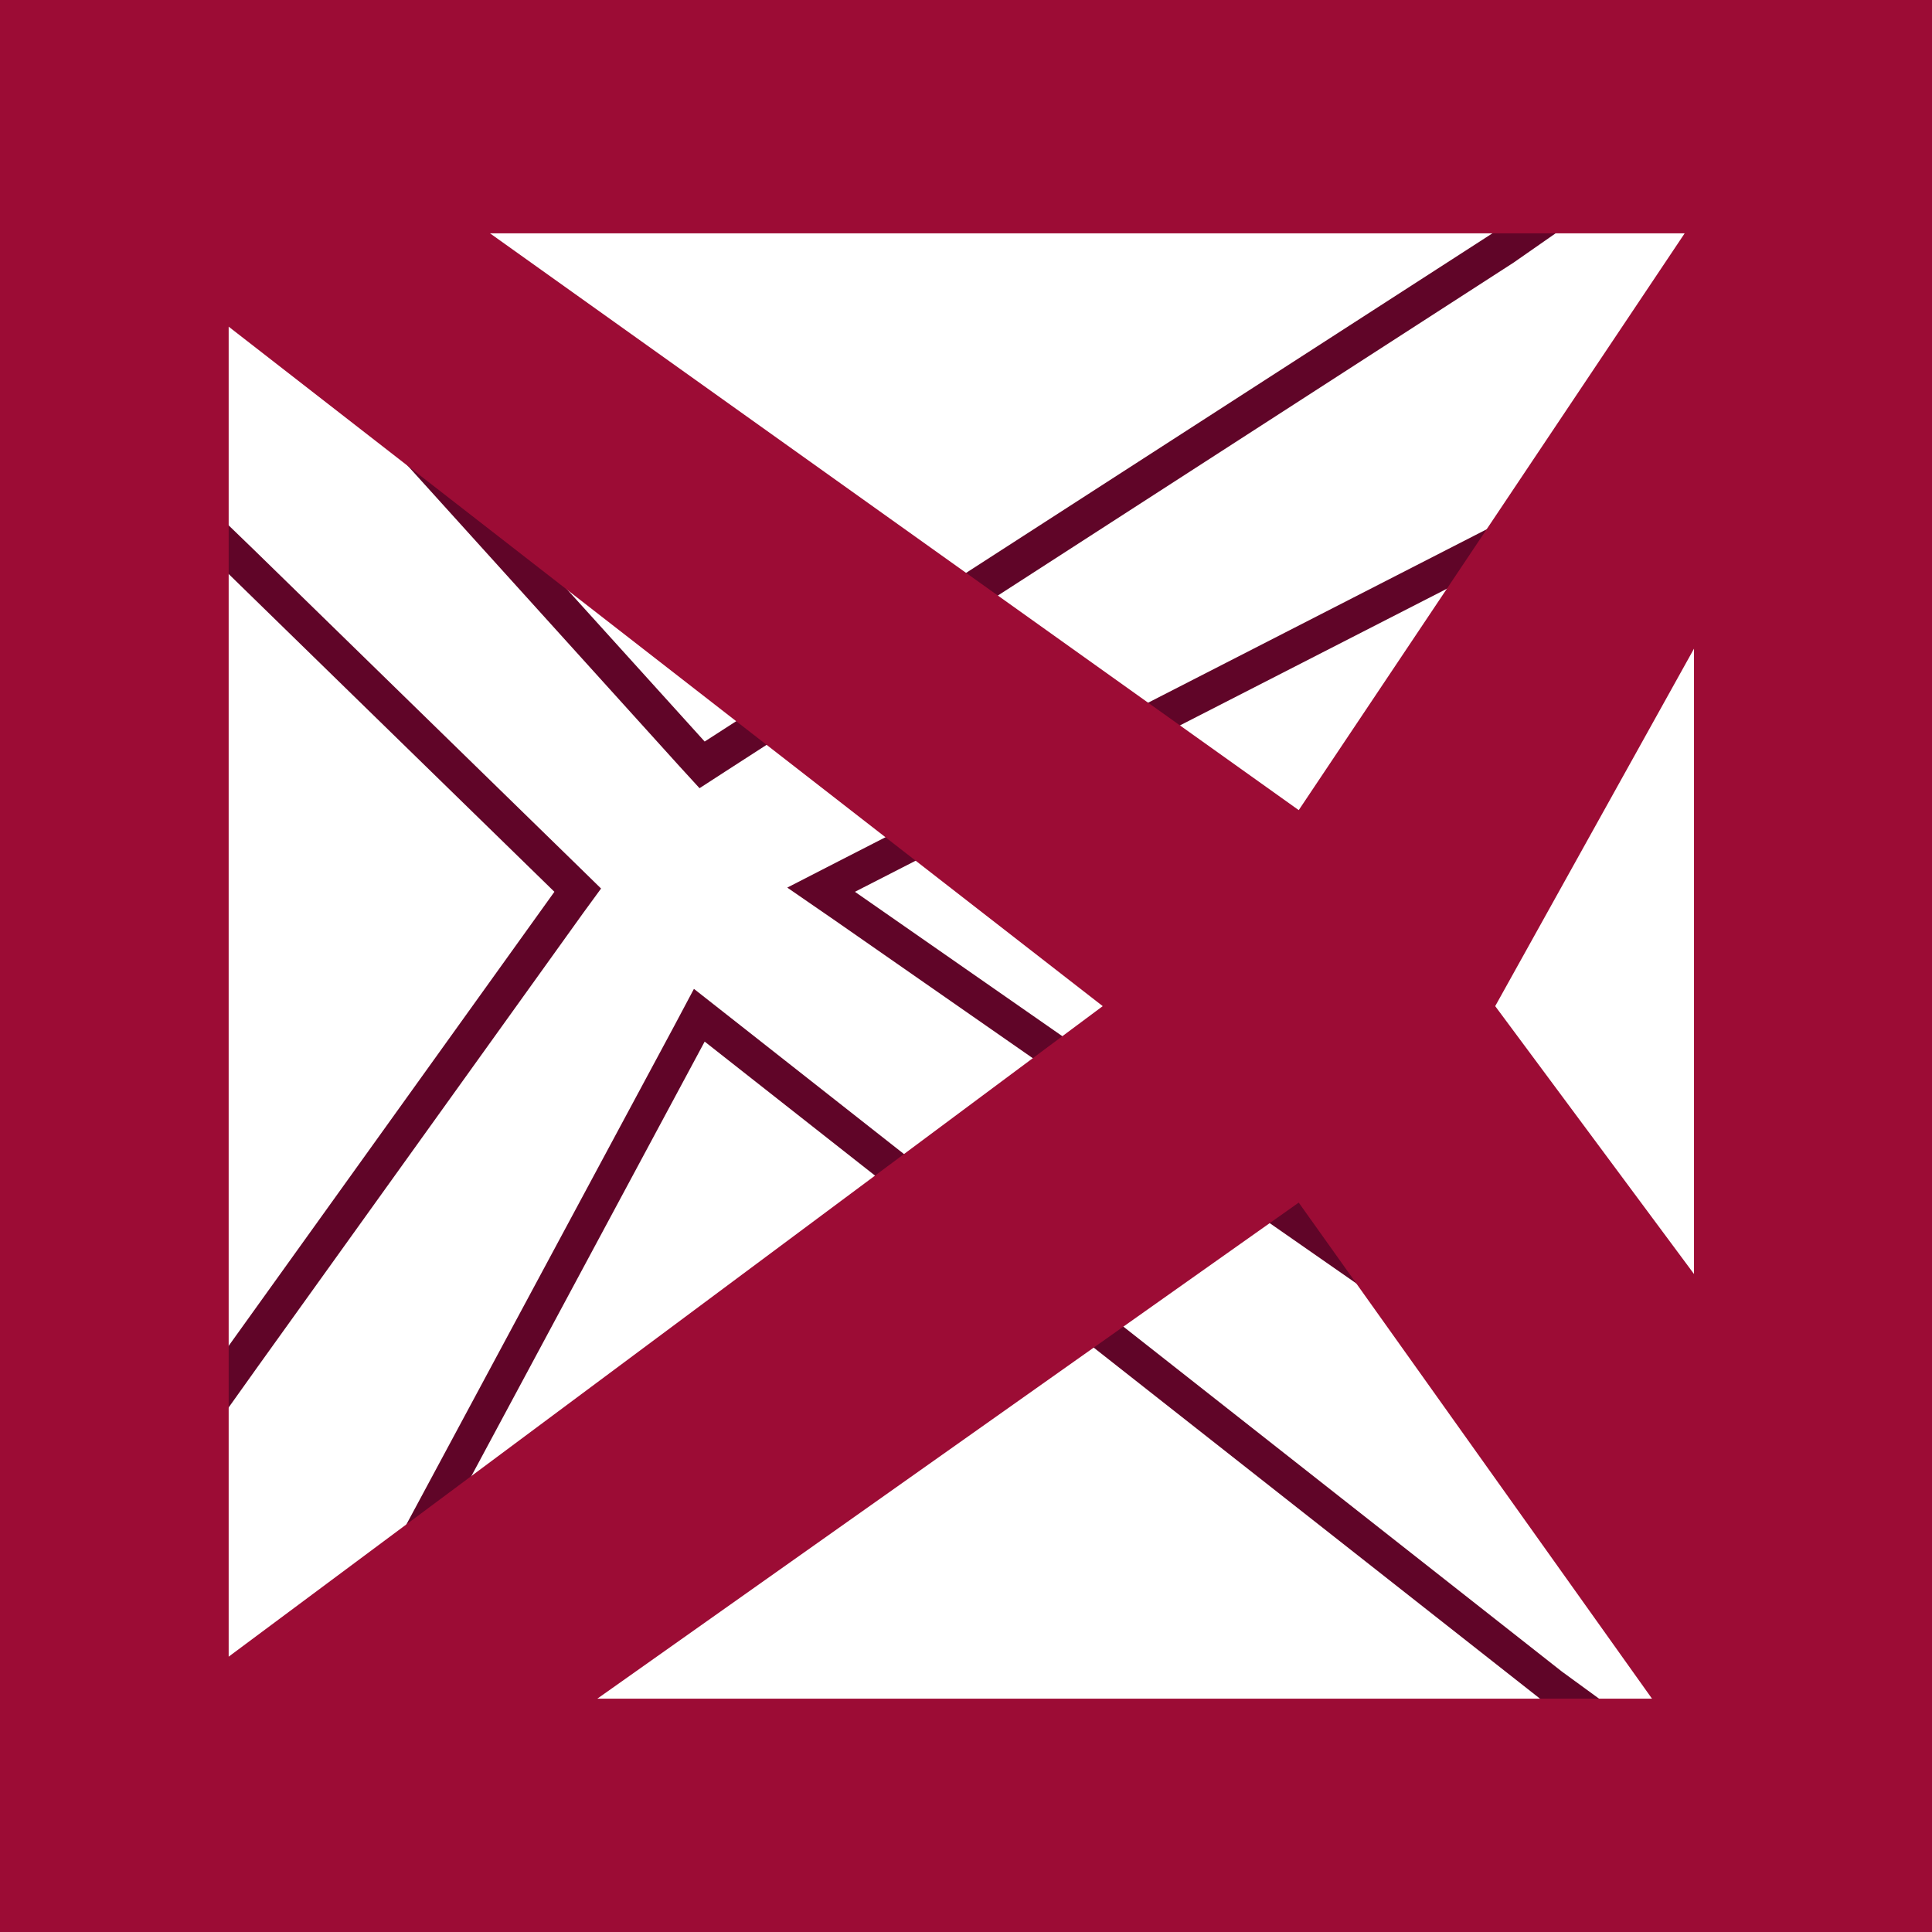
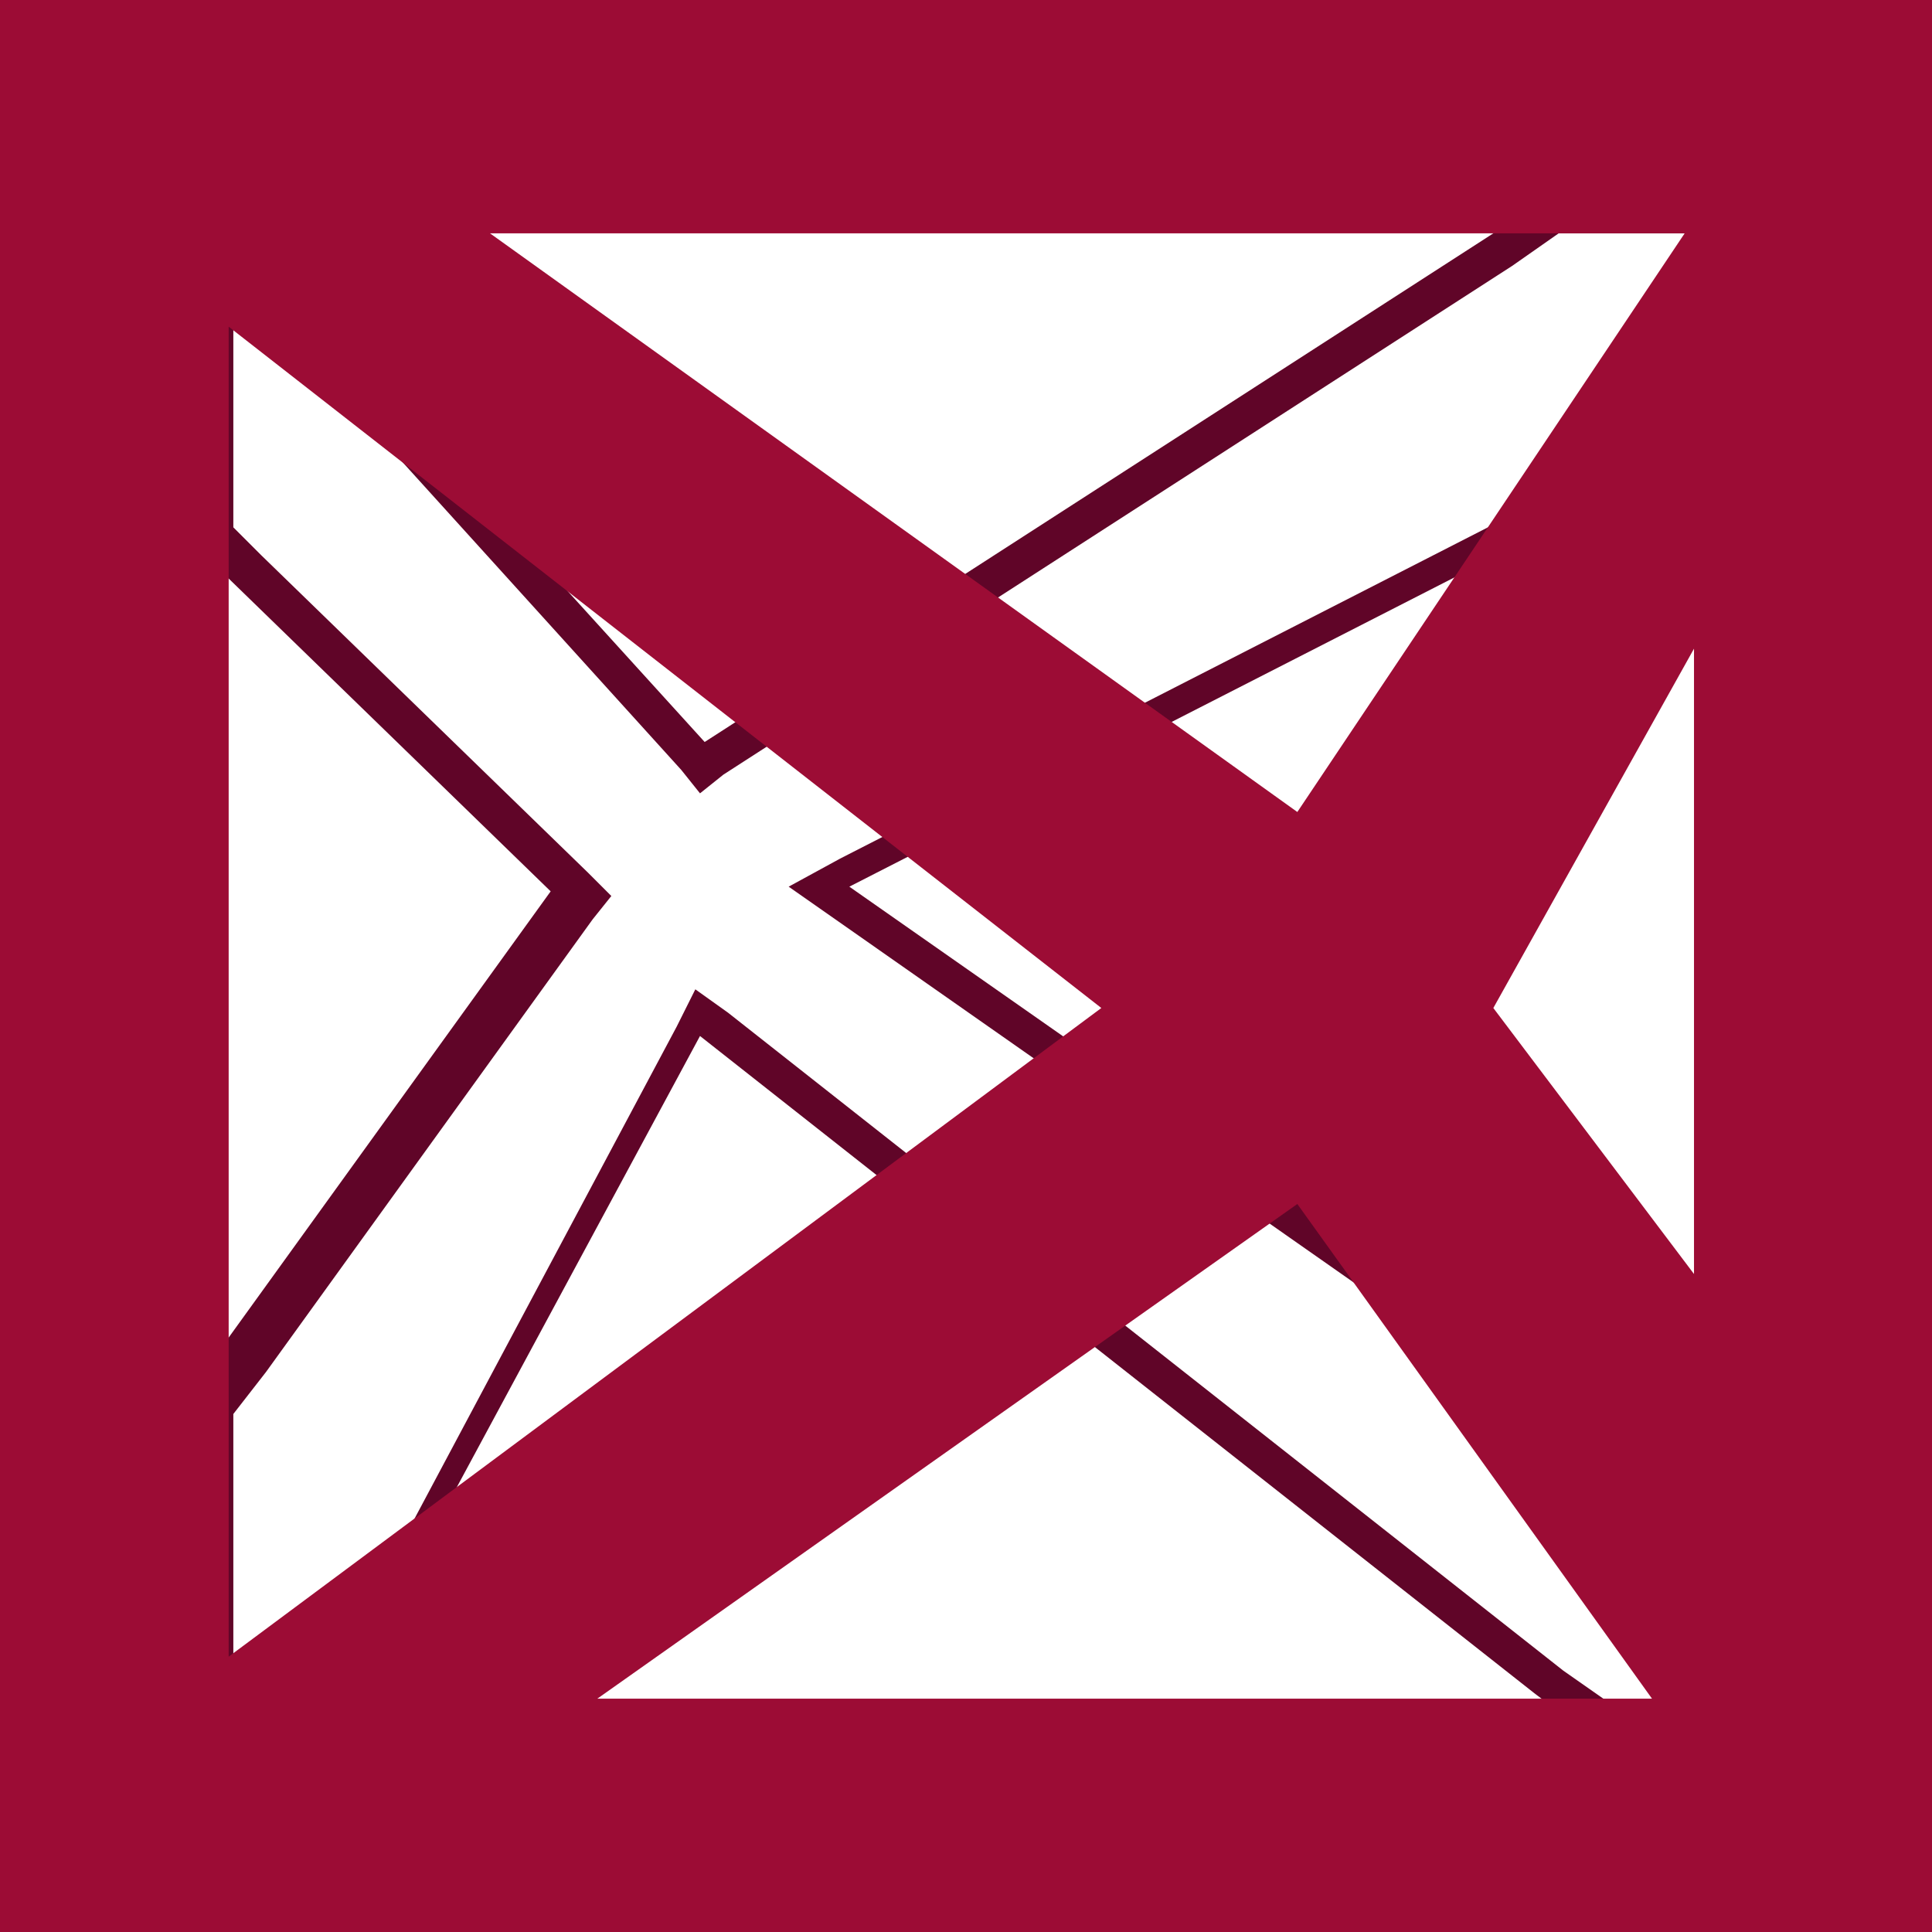
- <svg xmlns="http://www.w3.org/2000/svg" id="b" width="41.4" height="41.4" viewBox="0 0 41.4 41.4">
+ <svg xmlns="http://www.w3.org/2000/svg" id="b" version="1.1" viewBox="0 0 41.4 41.4">
+   <defs>
+     <style>
+       .st0 {
+         fill: #9c0c35;
+       }
+ 
+       .st1 {
+         fill: #600528;
+       }
+     </style>
+   </defs>
  <g id="c">
    <g id="d">
-       <path d="M36.18,4.93l-.03.21-.54,4.28-17.63,9.03-1.11.57,1.03.71,17.74,12.35-.08,4.33v.11h-1.13l-.96-.7-17.9-14.08-.7-.55-.42.79-7.35,13.68h-2.25v-5.43l.67-.94,6.98-9.73.38-.52-.46-.45-6.98-6.81-.61-.59v-5.42h.1l9.63,10.65.43.47.54-.35,16.9-10.91.99-.69h2.77M36.3,4.18h-3.13l-1.19.82L15.1,15.89,5.25,5h-1.18s0,6.49,0,6.49l.83.81,6.98,6.81-6.98,9.73-.81,1.13v6.43h.81s2.64,0,2.64,0l7.56-14.08,17.9,14.08,1.18.86h2.12v-.86l.09-4.71-18.07-12.58,17.99-9.21.59-4.67.86-.74-1.46-.32h0Z" style="fill:#600528;" />
-       <path d="M0,0v41.4h41.4V0H0ZM36.1,5l-8.27,12.36L10.5,5h25.6ZM35.4,36.4H12.8l15.03-10.63,7.57,10.63ZM4.9,7l18.73,14.56-18.73,13.94V7ZM36.3,27.3l-4.26-5.74,4.26-7.66v13.4Z" style="fill:#9c0c35;" />
+       <path class="st1" d="M36.2,4.9v.2s-.6,4.3-.6,4.3l-17.6,9-1.1.6,1,.7,17.7,12.4v4.3c0,0,0,.1,0,.1h-1.1l-1-.7-17.9-14.1-.7-.5-.4.8-7.3,13.7h-2.2v-5.4l.7-.9,7-9.7.4-.5-.5-.5-7-6.8-.6-.6v-5.4h0l9.6,10.6.4.5.5-.4,16.9-10.9,1-.7h2.8M36.3,4.2h-3.1l-1.2.8L15.1,15.9,5.2,5h-1.2v6.5l.8.8,7,6.8-7,9.7-.8,1.1v6.4h3.4l7.6-14.1,17.9,14.1,1.2.9h2.1v-5.6c0,0-18-12.6-18-12.6l18-9.2.6-4.7.9-.7-1.5-.3h0Z" />
+       <path class="st0" d="M0,0v41.4h41.4V0H0ZM36.1,5l-8.3,12.4L10.5,5h25.6ZM35.4,36.4H12.8l15-10.6,7.6,10.6ZM4.9,7l18.7,14.6-18.7,13.9s0-28.5,0-28.5ZM36.3,27.3l-4.3-5.7,4.3-7.7s0,13.4,0,13.4Z" />
    </g>
  </g>
</svg>
